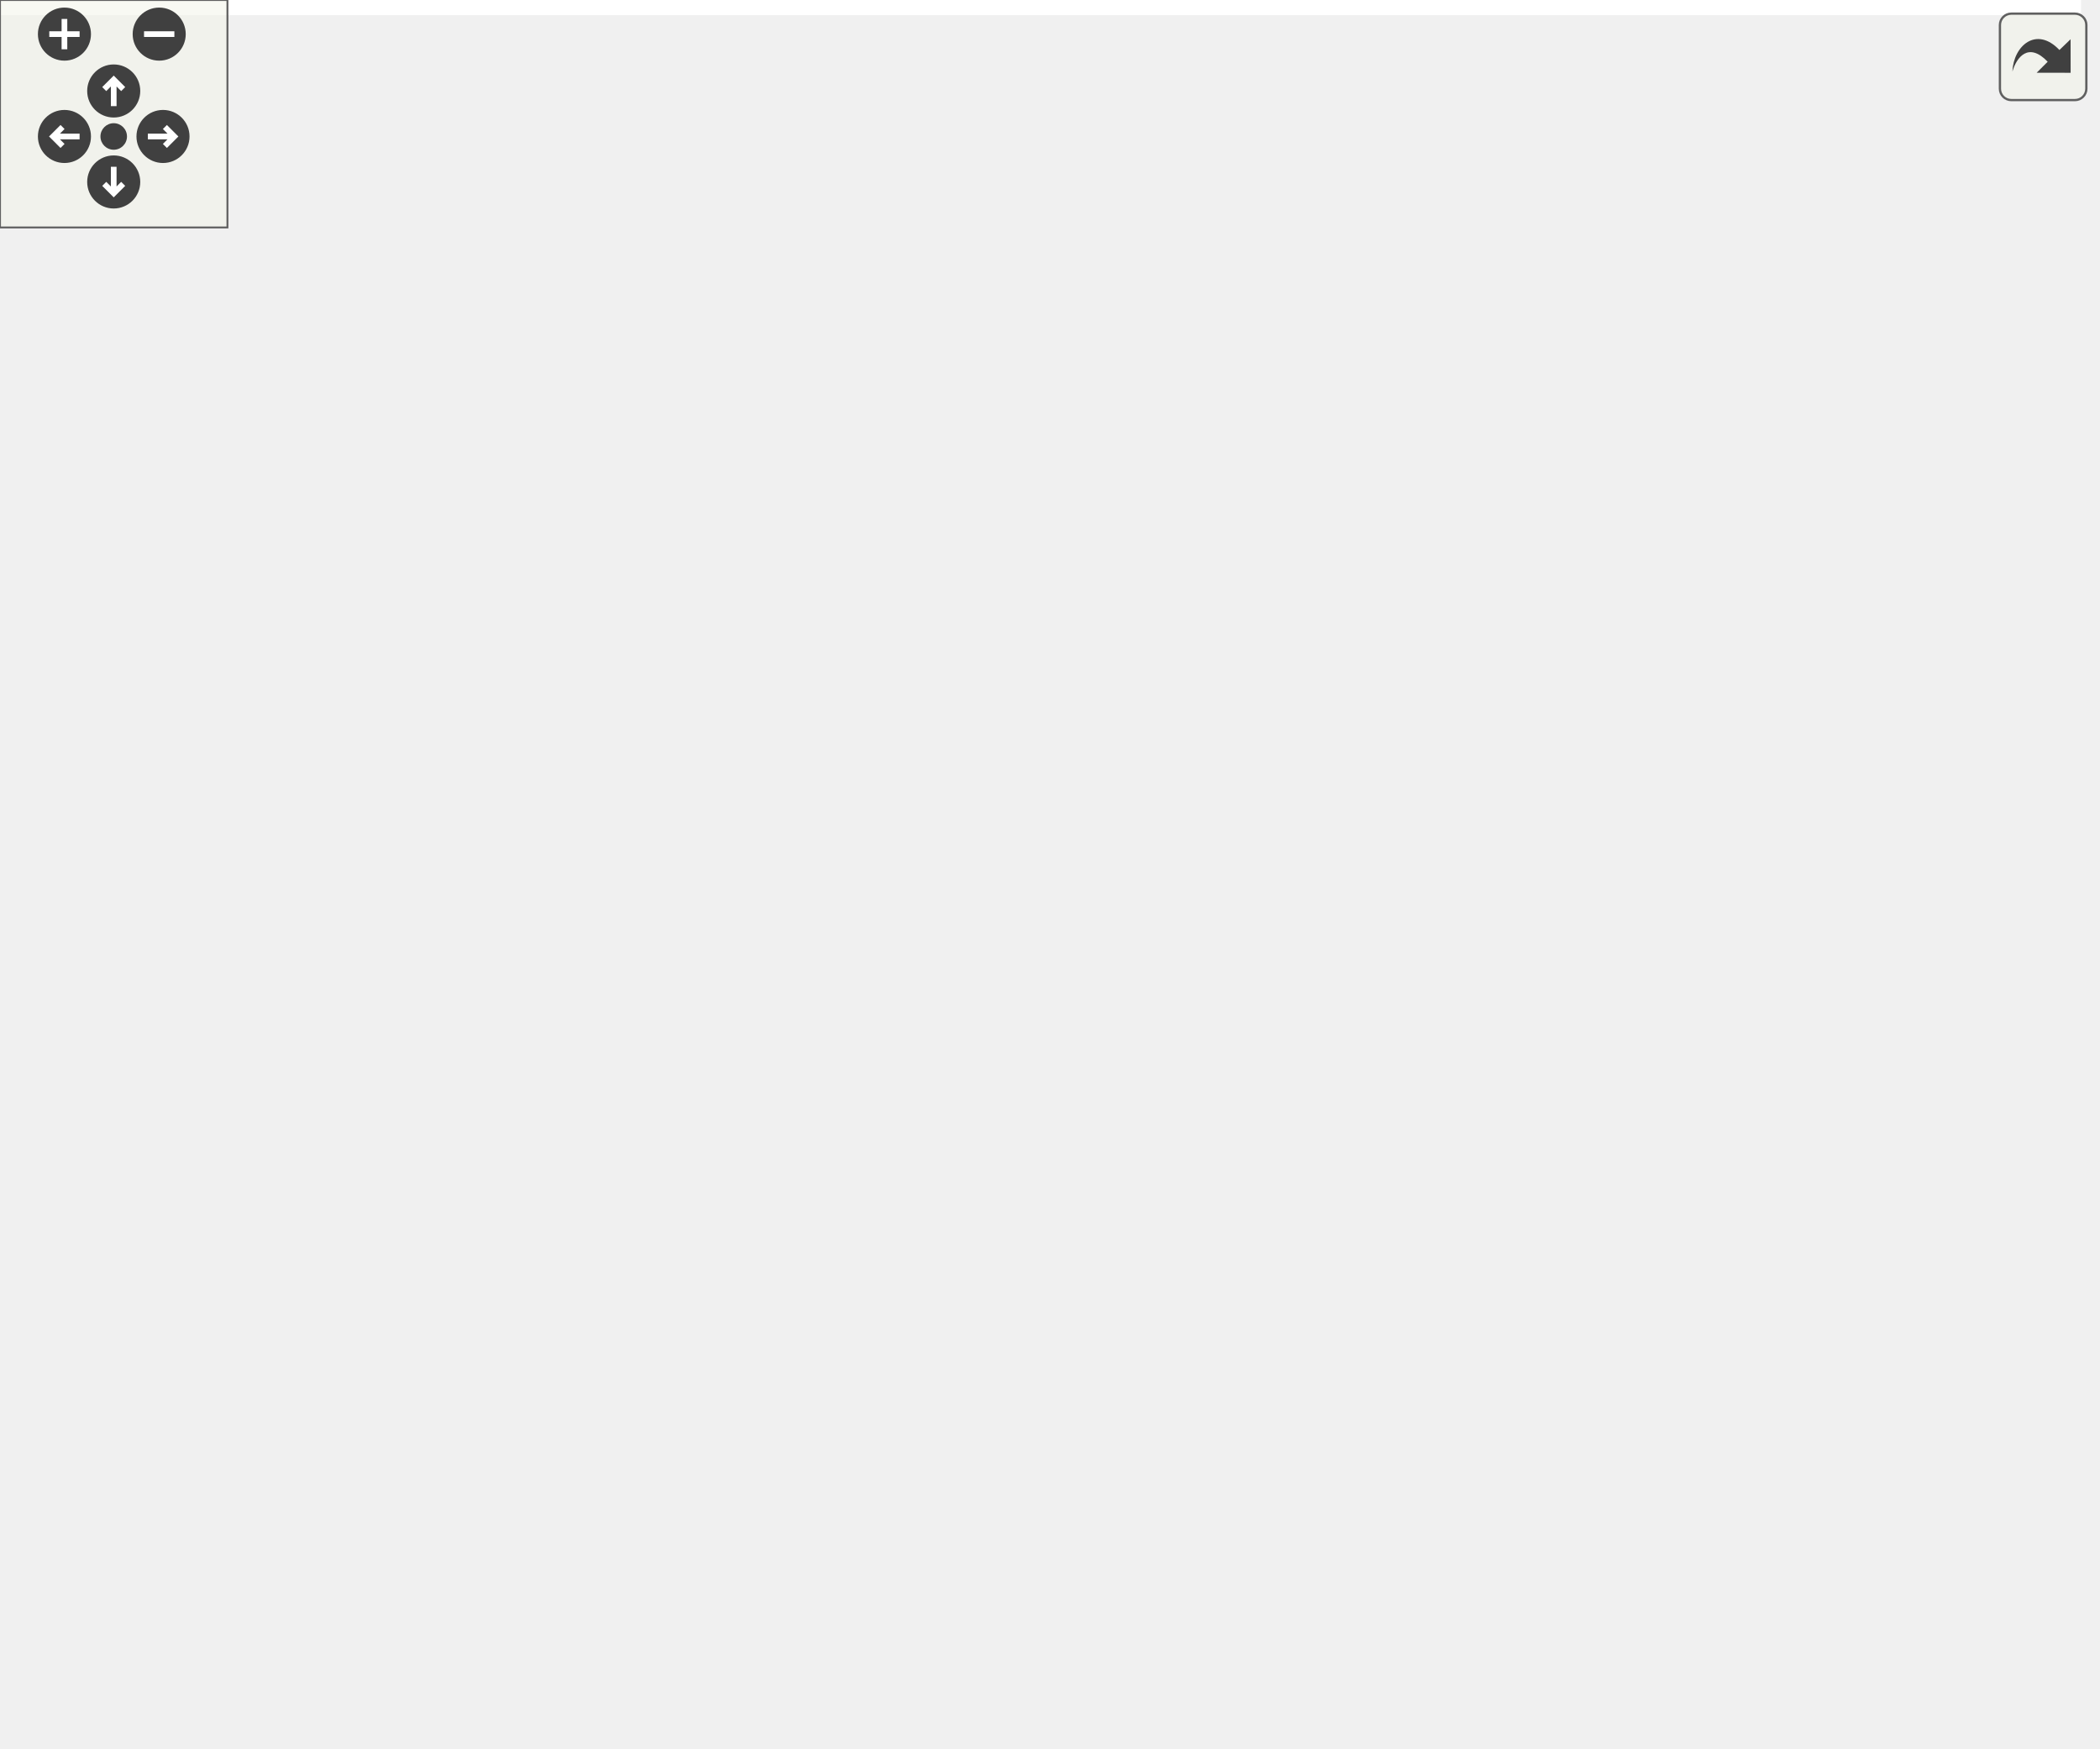
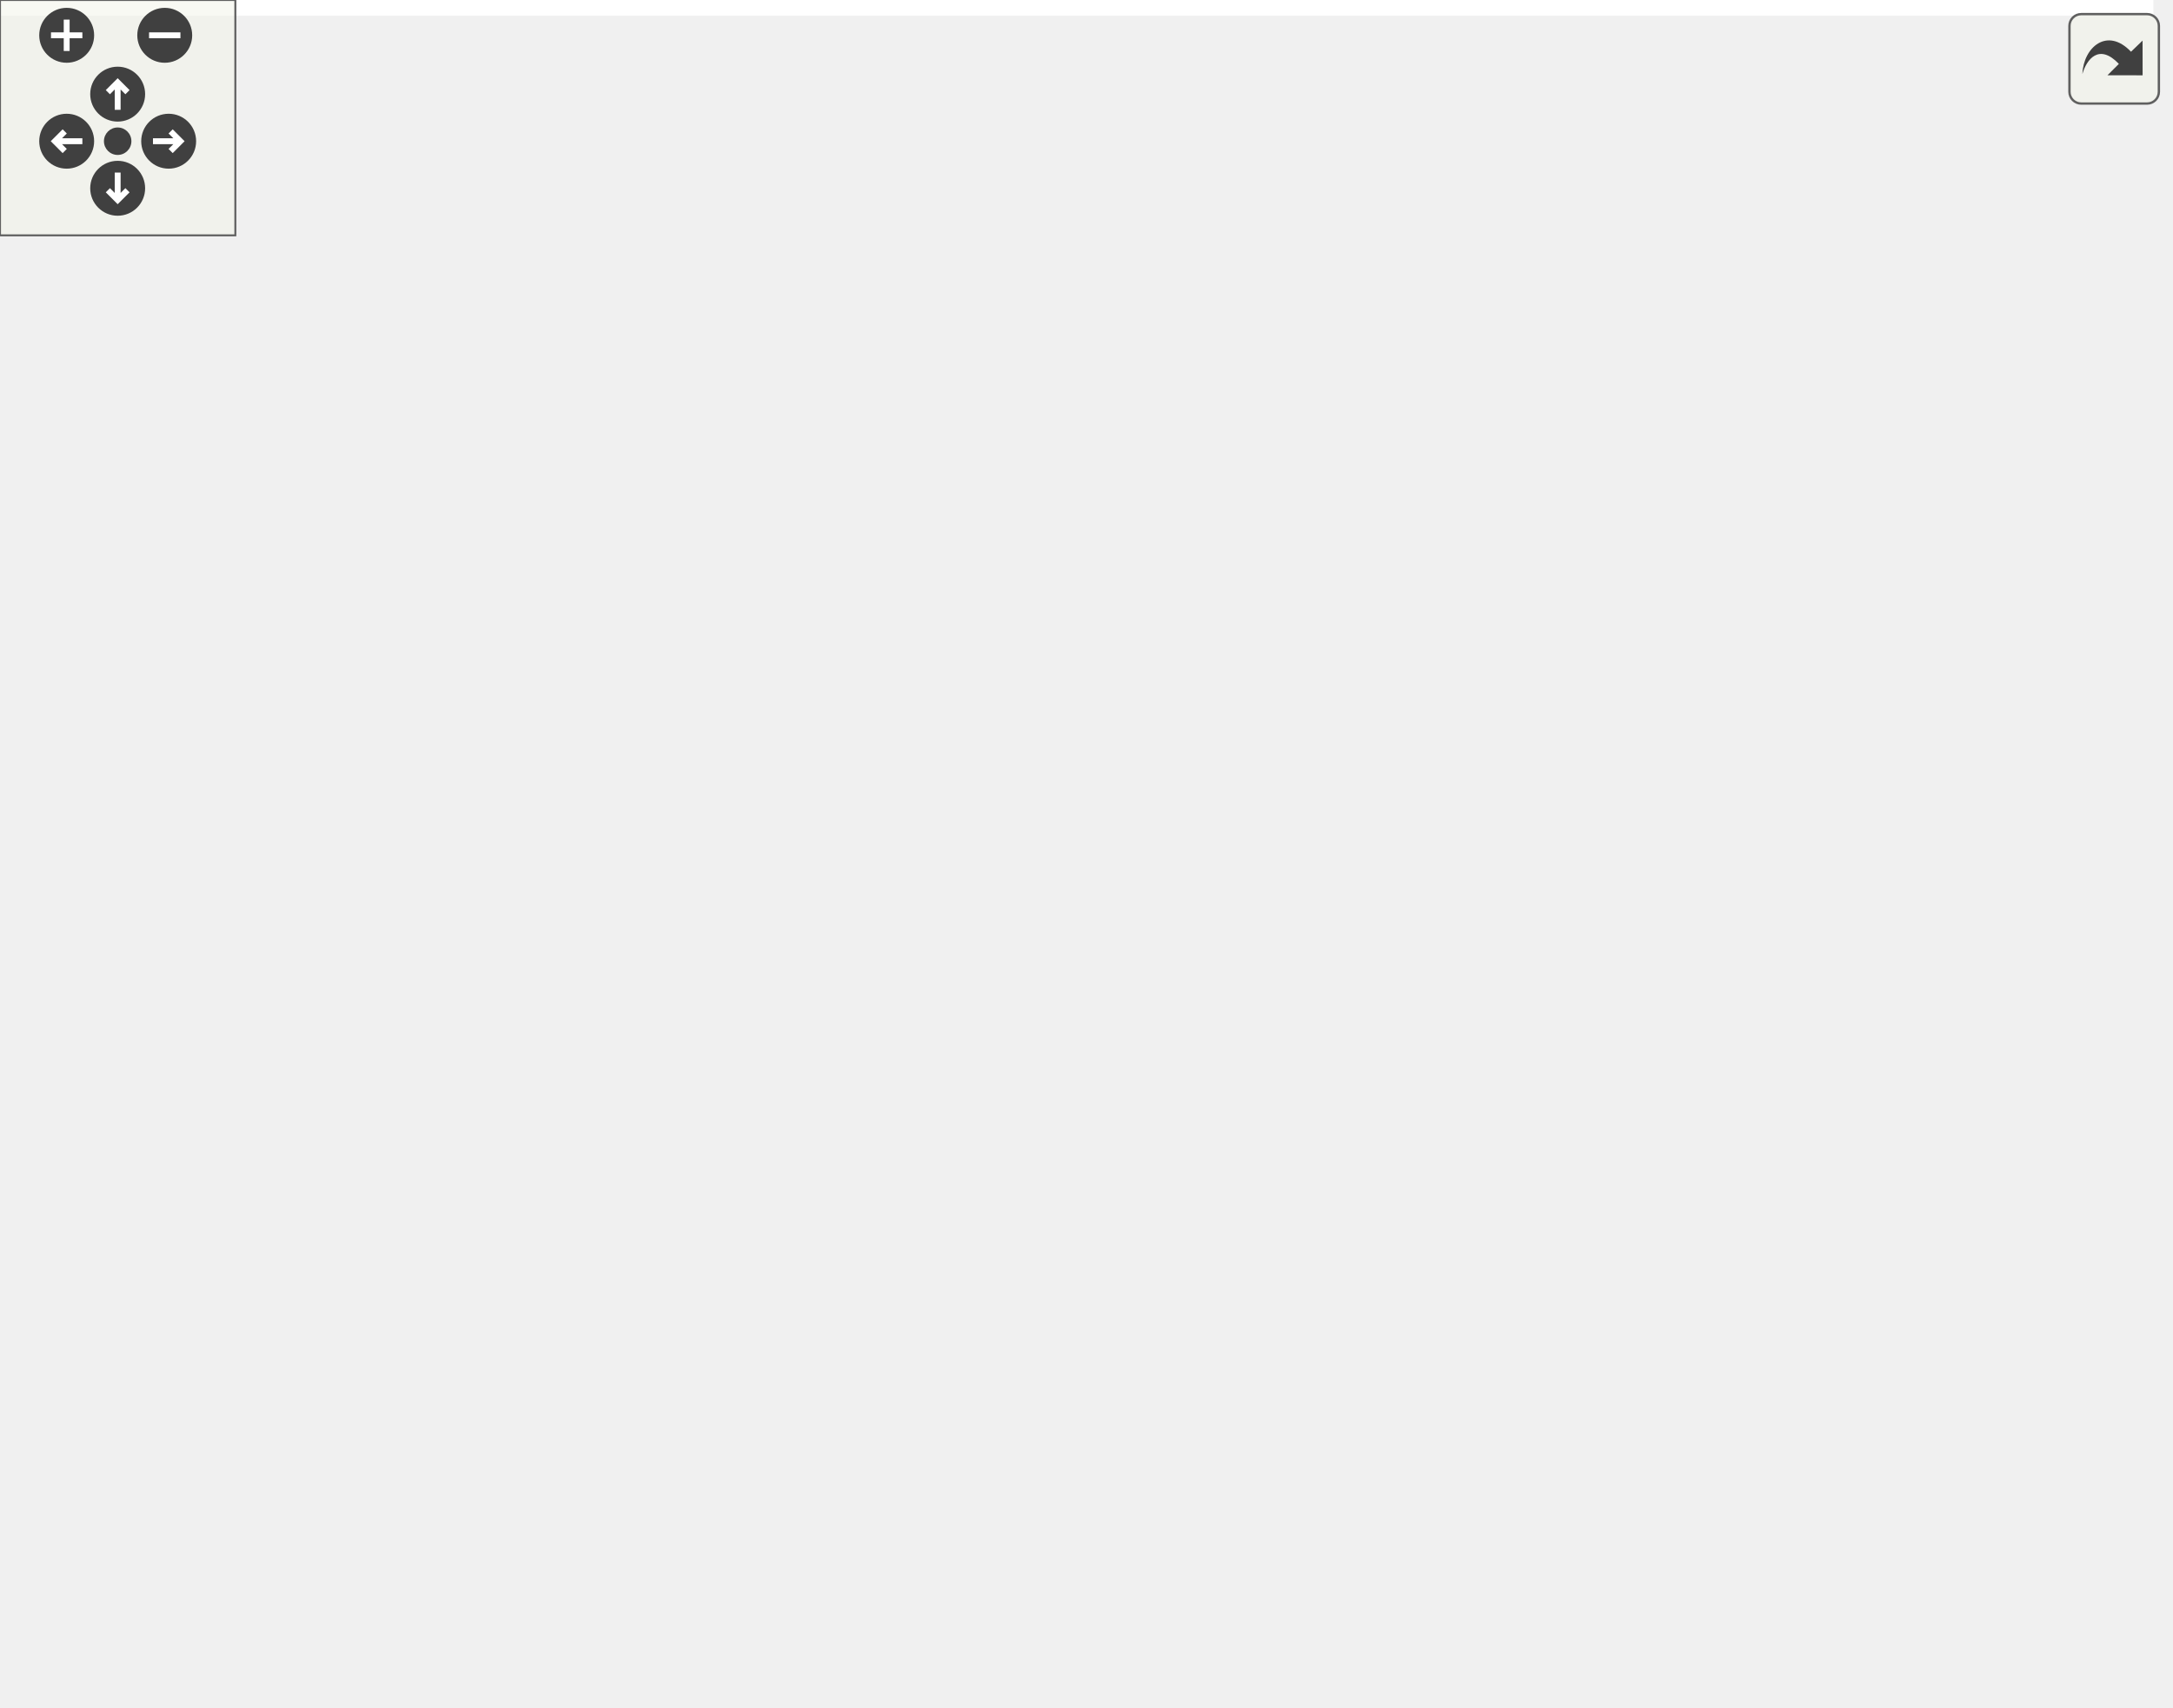
<svg xmlns="http://www.w3.org/2000/svg" xmlns:xlink="http://www.w3.org/1999/xlink" id="main" version="1.1" xml:space="preserve">
  <style type="text/css">
.edge:hover path { stroke: red; }
.edge:hover polygon { stroke: red; fill: red; }
</style>
  <defs>
    <circle id="rim" cx="0" cy="0" r="7" />
    <circle id="rim2" cx="0" cy="0" r="3.5" />
    <g id="zoomPlus">
      <use xlink:href="#rim" fill="#404040">
        <set attributeName="fill" to="#808080" begin="zoomplus.mouseover" end="zoomplus.mouseout" />
      </use>
      <path d="M-4,0h8M0,-4v8" fill="none" stroke="white" stroke-width="1.5" pointer-events="none" />
    </g>
    <g id="zoomMin">
      <use xlink:href="#rim" fill="#404040">
        <set attributeName="fill" to="#808080" begin="zoomminus.mouseover" end="zoomminus.mouseout" />
      </use>
      <path d="M-4,0h8" fill="none" stroke="white" stroke-width="1.5" pointer-events="none" />
    </g>
    <g id="dirArrow">
      <path fill="none" stroke="white" stroke-width="1.5" d="M0,-3.0v7 M-2.5,-0.5L0,-3.0L2.5,-0.5" />
    </g>
    <g id="resetDef">
      <use xlink:href="#rim2" fill="#404040">
        <set attributeName="fill" to="#808080" begin="reset.mouseover" end="reset.mouseout" />
      </use>
    </g>
  </defs>
  <svg id="graph" class="graph">
    <g id="viewport">
-       <polygon fill="white" stroke="transparent" points="-4,4 -4,-400.5 549,-400.5 549,4 -4,4" />
+       <polygon fill="white" stroke="transparent" points="-4,4 -4,-374.5 549,-374.5 549,4 -4,4" />
      <g id="node1" class="node">
        <g id="a_node1">
          <a xlink:title="Main function.">
            <polygon fill="#bfbfbf" stroke="black" points="0,-143 0,-162 38,-162 38,-143 0,-143" />
            <text text-anchor="middle" x="19" y="-150" font-family="Helvetica,sans-Serif" font-size="10.00">main</text>
          </a>
        </g>
      </g>
      <g id="node2" class="node">
        <g id="a_node2">
          <a xlink:href="../../d5/d8a/trie__using__hashmap_8cpp.html#aa8dca7b867074164d5f45b0f3851269d" target="_top" xlink:title="Test implementations.">
            <polygon fill="white" stroke="black" points="74,-143 74,-162 107,-162 107,-143 74,-143" />
            <text text-anchor="middle" x="90.5" y="-150" font-family="Helvetica,sans-Serif" font-size="10.00">test</text>
          </a>
        </g>
      </g>
      <g id="edge1" class="edge">
        <path fill="none" stroke="midnightblue" d="M38.26,-152.5C46.07,-152.5 55.31,-152.5 63.79,-152.5" />
        <polygon fill="midnightblue" stroke="midnightblue" points="63.95,-156 73.95,-152.5 63.95,-149 63.95,-156" />
      </g>
      <g id="node3" class="node">
        <g id="a_node3">
          <a xlink:href="../../d0/d5b/classdata__structures_1_1_trie.html#a4dbfa35ad40ef0d52f80c6575432c5d4" target="_top" xlink:title=" ">
            <polygon fill="white" stroke="black" points="143,-274.5 143,-304.5 250,-304.5 250,-274.5 143,-274.5" />
            <text text-anchor="start" x="151" y="-292.5" font-family="Helvetica,sans-Serif" font-size="10.00">data_structures::Trie</text>
            <text text-anchor="middle" x="196.5" y="-281.5" font-family="Helvetica,sans-Serif" font-size="10.00">::delete_word</text>
          </a>
        </g>
      </g>
      <g id="edge2" class="edge">
-         <path fill="none" stroke="midnightblue" d="M94.03,-162.2C99.74,-182.44 115.31,-229.79 143,-259.5 146.1,-262.83 149.66,-265.89 153.43,-268.68" />
-         <polygon fill="midnightblue" stroke="midnightblue" points="151.67,-271.71 161.93,-274.35 155.55,-265.89 151.67,-271.71" />
-       </g>
-       <g id="node5" class="node">
-         <g id="a_node5">
+         <path fill="none" stroke="midnightblue" d="M93.57,-162.18C98.56,-183.32 113.09,-234.18 143,-264.5 144.41,-265.93 145.92,-267.29 147.5,-268.57" />
+         <polygon fill="midnightblue" stroke="midnightblue" points="145.71,-271.59 155.91,-274.46 149.72,-265.86 145.71,-271.59" />
+       </g>
+       <g id="node9" class="node">
+         <g id="a_node9">
          <a target="_blank" xlink:href="http://en.cppreference.com/w/cpp/io/manip/endl.html#" xlink:title=" ">
-             <polygon fill="white" stroke="black" points="312.5,-187 312.5,-206 366.5,-206 366.5,-187 312.5,-187" />
-             <text text-anchor="middle" x="339.5" y="-194" font-family="Helvetica,sans-Serif" font-size="10.00">std::endl</text>
-           </a>
-         </g>
-       </g>
-       <g id="edge9" class="edge">
-         <path fill="none" stroke="midnightblue" d="M94.85,-162.24C101.2,-179 116.78,-212.8 143,-226.5 185.15,-248.52 203.08,-234.24 250,-226.5 255.51,-225.59 280.67,-216.99 302.77,-209.23" />
-         <polygon fill="midnightblue" stroke="midnightblue" points="304.04,-212.49 312.3,-205.86 301.71,-205.89 304.04,-212.49" />
+             <polygon fill="white" stroke="black" points="169.5,-236 169.5,-255 223.5,-255 223.5,-236 169.5,-236" />
+             <text text-anchor="middle" x="196.5" y="-243" font-family="Helvetica,sans-Serif" font-size="10.00">std::endl</text>
+           </a>
+         </g>
+       </g>
+       <g id="edge8" class="edge">
+         <path fill="none" stroke="midnightblue" d="M95.77,-162.09C103.19,-177.74 119.91,-208.77 143,-226.5 148.04,-230.38 153.95,-233.51 159.95,-236.03" />
+         <polygon fill="midnightblue" stroke="midnightblue" points="158.74,-239.32 169.34,-239.51 161.18,-232.76 158.74,-239.32" />
      </g>
      <g id="node10" class="node">
        <g id="a_node10">
-           <a xlink:href="../../d0/d5b/classdata__structures_1_1_trie.html#a7683085adb8a0ca0d183b0fb13ca8454" target="_top" xlink:title=" ">
+           <a xlink:href="../../d0/d5b/classdata__structures_1_1_trie.html#a1af602c0a24a76b68be8403a493503d8" target="_top" xlink:title=" ">
            <polygon fill="white" stroke="black" points="143,-186.5 143,-216.5 250,-216.5 250,-186.5 143,-186.5" />
            <text text-anchor="start" x="151" y="-204.5" font-family="Helvetica,sans-Serif" font-size="10.00">data_structures::Trie</text>
            <text text-anchor="middle" x="196.5" y="-193.5" font-family="Helvetica,sans-Serif" font-size="10.00">::insert</text>
          </a>
        </g>
      </g>
-       <g id="edge10" class="edge">
+       <g id="edge9" class="edge">
        <path fill="none" stroke="midnightblue" d="M107.3,-159.94C119.74,-165.81 137.68,-174.26 154.13,-182.01" />
        <polygon fill="midnightblue" stroke="midnightblue" points="153.06,-185.37 163.6,-186.47 156.04,-179.04 153.06,-185.37" />
      </g>
      <g id="node11" class="node">
        <g id="a_node11">
-           <a xlink:href="../../d0/d5b/classdata__structures_1_1_trie.html#a128a8a3e1f6c17076f1de62314e73bde" target="_top" xlink:title=" ">
+           <a xlink:href="../../d0/d5b/classdata__structures_1_1_trie.html#ad3747138ef929d05a8184c21f89ff945" target="_top" xlink:title=" ">
            <polygon fill="white" stroke="black" points="143,-137.5 143,-167.5 250,-167.5 250,-137.5 143,-137.5" />
            <text text-anchor="start" x="151" y="-155.5" font-family="Helvetica,sans-Serif" font-size="10.00">data_structures::Trie</text>
            <text text-anchor="middle" x="196.5" y="-144.5" font-family="Helvetica,sans-Serif" font-size="10.00">::predict_words</text>
          </a>
        </g>
      </g>
-       <g id="edge11" class="edge">
+       <g id="edge10" class="edge">
        <path fill="none" stroke="midnightblue" d="M107.3,-152.5C114.46,-152.5 123.46,-152.5 132.94,-152.5" />
        <polygon fill="midnightblue" stroke="midnightblue" points="132.94,-156 142.94,-152.5 132.94,-149 132.94,-156" />
      </g>
      <g id="node14" class="node">
        <g id="a_node14">
-           <a xlink:href="../../d0/d5b/classdata__structures_1_1_trie.html#a36f17a2556a26e1565f0a700ab26f1df" target="_top" xlink:title=" ">
+           <a xlink:href="../../d0/d5b/classdata__structures_1_1_trie.html#a5514813ad711432fe0175bcaf84e9360" target="_top" xlink:title=" ">
            <polygon fill="white" stroke="black" points="143,-88.5 143,-118.5 250,-118.5 250,-88.5 143,-88.5" />
            <text text-anchor="start" x="151" y="-106.5" font-family="Helvetica,sans-Serif" font-size="10.00">data_structures::Trie</text>
            <text text-anchor="middle" x="196.5" y="-95.5" font-family="Helvetica,sans-Serif" font-size="10.00">::search</text>
          </a>
        </g>
      </g>
-       <g id="edge16" class="edge">
+       <g id="edge14" class="edge">
        <path fill="none" stroke="midnightblue" d="M107.23,-144.75C117.41,-139.76 130.95,-133.18 143,-127.5 146.18,-126 149.47,-124.46 152.79,-122.93" />
        <polygon fill="midnightblue" stroke="midnightblue" points="154.51,-125.99 162.12,-118.62 151.57,-119.63 154.51,-125.99" />
      </g>
      <g id="node15" class="node">
        <g id="a_node15">
          <a target="_blank" xlink:href="http://en.cppreference.com/w/cpp/container/vector/size.html#" xlink:title=" ">
            <polygon fill="white" stroke="black" points="153,-50 153,-69 240,-69 240,-50 153,-50" />
            <text text-anchor="middle" x="196.5" y="-57" font-family="Helvetica,sans-Serif" font-size="10.00">std::vector::size</text>
          </a>
        </g>
      </g>
-       <g id="edge17" class="edge">
+       <g id="edge15" class="edge">
        <path fill="none" stroke="midnightblue" d="M95.77,-142.91C103.19,-127.26 119.91,-96.23 143,-78.5 145.42,-76.64 148.04,-74.95 150.77,-73.42" />
        <polygon fill="midnightblue" stroke="midnightblue" points="152.32,-76.56 159.78,-69.04 149.26,-70.26 152.32,-76.56" />
      </g>
      <g id="node16" class="node">
        <g id="a_node16">
-           <a xlink:href="../../d0/d5b/classdata__structures_1_1_trie.html#aa8643602158f988731c71be5d138aeea" target="_top" xlink:title=" ">
+           <a xlink:href="../../d0/d5b/classdata__structures_1_1_trie.html#a2cb8d9e3a8b9a289a074d59a65eb58f1" target="_top" xlink:title=" ">
            <polygon fill="white" stroke="black" points="143,-0.5 143,-30.5 250,-30.5 250,-0.5 143,-0.5" />
            <text text-anchor="start" x="151" y="-18.5" font-family="Helvetica,sans-Serif" font-size="10.00">data_structures::Trie</text>
            <text text-anchor="middle" x="196.5" y="-7.5" font-family="Helvetica,sans-Serif" font-size="10.00">::startwith</text>
          </a>
        </g>
      </g>
-       <g id="edge18" class="edge">
+       <g id="edge16" class="edge">
        <path fill="none" stroke="midnightblue" d="M93.57,-142.82C98.56,-121.68 113.09,-70.82 143,-40.5 144.41,-39.07 145.92,-37.71 147.5,-36.43" />
        <polygon fill="midnightblue" stroke="midnightblue" points="149.72,-39.14 155.91,-30.54 145.71,-33.41 149.72,-39.14" />
      </g>
      <g id="node4" class="node">
        <g id="a_node4">
          <a target="_blank" xlink:href="http://en.cppreference.com/w/cpp/string/basic_string/back.html#" xlink:title=" ">
-             <polygon fill="white" stroke="black" points="296,-339 296,-358 383,-358 383,-339 296,-339" />
-             <text text-anchor="middle" x="339.5" y="-346" font-family="Helvetica,sans-Serif" font-size="10.00">std::string::back</text>
+             <polygon fill="white" stroke="black" points="296,-351 296,-370 383,-370 383,-351 296,-351" />
+             <text text-anchor="middle" x="339.5" y="-358" font-family="Helvetica,sans-Serif" font-size="10.00">std::string::back</text>
          </a>
        </g>
      </g>
      <g id="edge3" class="edge">
-         <path fill="none" stroke="midnightblue" d="M229.19,-304.54C245.95,-312.31 266.94,-321.76 286,-329.5 290.87,-331.48 296.03,-333.47 301.15,-335.38" />
-         <polygon fill="midnightblue" stroke="midnightblue" points="300.23,-338.78 310.83,-338.94 302.65,-332.21 300.23,-338.78" />
+         <path fill="none" stroke="midnightblue" d="M220.53,-304.62C238.02,-315.71 262.94,-330.66 286,-341.5 290.38,-343.56 295.04,-345.53 299.71,-347.38" />
+         <polygon fill="midnightblue" stroke="midnightblue" points="298.64,-350.72 309.23,-350.98 301.11,-344.17 298.64,-350.72" />
+       </g>
+       <g id="node5" class="node">
+         <g id="a_node5">
+           <a target="_blank" xlink:href="http://en.cppreference.com/w/cpp/container/stack/pop.html#" xlink:title=" ">
+             <polygon fill="white" stroke="black" points="298.5,-313 298.5,-332 380.5,-332 380.5,-313 298.5,-313" />
+             <text text-anchor="middle" x="339.5" y="-320" font-family="Helvetica,sans-Serif" font-size="10.00">std::stack::pop</text>
+           </a>
+         </g>
      </g>
      <g id="edge4" class="edge">
-         <path fill="none" stroke="midnightblue" d="M228.18,-274.47C235.68,-270.14 243.43,-265.06 250,-259.5 269.29,-243.18 265.38,-230.1 286,-215.5 291.02,-211.95 296.77,-208.99 302.59,-206.55" />
-         <polygon fill="midnightblue" stroke="midnightblue" points="304.17,-209.69 312.32,-202.92 301.73,-203.13 304.17,-209.69" />
+         <path fill="none" stroke="midnightblue" d="M250,-301.79C262.61,-304.74 276.03,-307.88 288.52,-310.8" />
+         <polygon fill="midnightblue" stroke="midnightblue" points="287.76,-314.22 298.3,-313.09 289.36,-307.4 287.76,-314.22" />
      </g>
      <g id="node6" class="node">
        <g id="a_node6">
-           <a target="_blank" xlink:href="http://en.cppreference.com/w/cpp/container/stack/pop.html#" xlink:title=" ">
-             <polygon fill="white" stroke="black" points="298.5,-301 298.5,-320 380.5,-320 380.5,-301 298.5,-301" />
-             <text text-anchor="middle" x="339.5" y="-308" font-family="Helvetica,sans-Serif" font-size="10.00">std::stack::pop</text>
+           <a target="_blank" xlink:href="http://en.cppreference.com/w/cpp/string/basic_string/pop_back.html#" xlink:title=" ">
+             <polygon fill="white" stroke="black" points="433,-230 433,-249 541,-249 541,-230 433,-230" />
+             <text text-anchor="middle" x="487" y="-237" font-family="Helvetica,sans-Serif" font-size="10.00">std::string::pop_back</text>
          </a>
        </g>
      </g>
      <g id="edge5" class="edge">
-         <path fill="none" stroke="midnightblue" d="M250,-297.32C262.48,-299.18 275.77,-301.16 288.15,-303" />
-         <polygon fill="midnightblue" stroke="midnightblue" points="287.89,-306.5 298.3,-304.51 288.92,-299.58 287.89,-306.5" />
+         <path fill="none" stroke="midnightblue" d="M250.12,-285.2C289.67,-281.45 345.05,-275.09 393,-265.5 410.7,-261.96 429.96,-256.8 446.34,-252.01" />
+         <polygon fill="midnightblue" stroke="midnightblue" points="447.54,-255.3 456.12,-249.09 445.54,-248.59 447.54,-255.3" />
      </g>
      <g id="node7" class="node">
        <g id="a_node7">
-           <a target="_blank" xlink:href="http://en.cppreference.com/w/cpp/string/basic_string/pop_back.html#" xlink:title=" ">
-             <polygon fill="white" stroke="black" points="433,-222 433,-241 541,-241 541,-222 433,-222" />
-             <text text-anchor="middle" x="487" y="-229" font-family="Helvetica,sans-Serif" font-size="10.00">std::string::pop_back</text>
+           <a target="_blank" xlink:href="http://en.cppreference.com/w/cpp/container/stack/push.html#" xlink:title=" ">
+             <polygon fill="white" stroke="black" points="296,-237 296,-256 383,-256 383,-237 296,-237" />
+             <text text-anchor="middle" x="339.5" y="-244" font-family="Helvetica,sans-Serif" font-size="10.00">std::stack::push</text>
          </a>
        </g>
      </g>
      <g id="edge6" class="edge">
-         <path fill="none" stroke="midnightblue" d="M250.33,-280.51C289.75,-273.63 344.87,-263.62 393,-253.5 407.5,-250.45 423.21,-246.85 437.51,-243.46" />
-         <polygon fill="midnightblue" stroke="midnightblue" points="438.73,-246.76 447.64,-241.03 437.1,-239.96 438.73,-246.76" />
+         <path fill="none" stroke="midnightblue" d="M246.81,-274.46C263.23,-269.45 281.34,-263.93 297.09,-259.13" />
+         <polygon fill="midnightblue" stroke="midnightblue" points="298.52,-262.35 307.07,-256.09 296.48,-255.66 298.52,-262.35" />
      </g>
      <g id="node8" class="node">
        <g id="a_node8">
-           <a target="_blank" xlink:href="http://en.cppreference.com/w/cpp/container/stack/push.html#" xlink:title=" ">
-             <polygon fill="white" stroke="black" points="296,-225 296,-244 383,-244 383,-225 296,-225" />
-             <text text-anchor="middle" x="339.5" y="-232" font-family="Helvetica,sans-Serif" font-size="10.00">std::stack::push</text>
+           <a target="_blank" xlink:href="http://en.cppreference.com/w/cpp/container/stack/top.html#" xlink:title=" ">
+             <polygon fill="white" stroke="black" points="299.5,-199 299.5,-218 379.5,-218 379.5,-199 299.5,-199" />
+             <text text-anchor="middle" x="339.5" y="-206" font-family="Helvetica,sans-Serif" font-size="10.00">std::stack::top</text>
          </a>
        </g>
      </g>
      <g id="edge7" class="edge">
-         <path fill="none" stroke="midnightblue" d="M236.03,-274.47C257.43,-266.12 283.81,-255.83 304.45,-247.78" />
-         <polygon fill="midnightblue" stroke="midnightblue" points="305.73,-251.04 313.78,-244.14 303.19,-244.52 305.73,-251.04" />
-       </g>
-       <g id="node9" class="node">
-         <g id="a_node9">
-           <a target="_blank" xlink:href="http://en.cppreference.com/w/cpp/container/stack/top.html#" xlink:title=" ">
-             <polygon fill="white" stroke="black" points="299.5,-377 299.5,-396 379.5,-396 379.5,-377 299.5,-377" />
-             <text text-anchor="middle" x="339.5" y="-384" font-family="Helvetica,sans-Serif" font-size="10.00">std::stack::top</text>
-           </a>
-         </g>
-       </g>
-       <g id="edge8" class="edge">
-         <path fill="none" stroke="midnightblue" d="M211.19,-304.6C227.53,-321.85 256.4,-349.96 286,-367.5 289.42,-369.53 293.09,-371.39 296.85,-373.09" />
-         <polygon fill="midnightblue" stroke="midnightblue" points="295.68,-376.4 306.26,-376.99 298.36,-369.93 295.68,-376.4" />
-       </g>
-       <g id="edge12" class="edge">
-         <path fill="none" stroke="midnightblue" d="M245.63,-167.52C264.3,-173.35 285.31,-179.9 302.62,-185.3" />
-         <polygon fill="midnightblue" stroke="midnightblue" points="301.75,-188.7 312.34,-188.34 303.83,-182.02 301.75,-188.7" />
+         <path fill="none" stroke="midnightblue" d="M233.49,-274.47C239.21,-271.49 244.91,-268.15 250,-264.5 268.65,-251.14 266.72,-239.94 286,-227.5 288.98,-225.58 292.18,-223.81 295.48,-222.21" />
+         <polygon fill="midnightblue" stroke="midnightblue" points="297.17,-225.29 304.93,-218.08 294.37,-218.87 297.17,-225.29" />
      </g>
      <g id="node12" class="node">
        <g id="a_node12">
-           <a xlink:href="../../d0/d5b/classdata__structures_1_1_trie.html#a037c1b2af45d78ff497810590383573f" target="_top" xlink:title=" ">
-             <polygon fill="white" stroke="black" points="286,-137.5 286,-167.5 393,-167.5 393,-137.5 286,-137.5" />
-             <text text-anchor="start" x="294" y="-155.5" font-family="Helvetica,sans-Serif" font-size="10.00">data_structures::Trie</text>
-             <text text-anchor="middle" x="339.5" y="-144.5" font-family="Helvetica,sans-Serif" font-size="10.00">::get_all_words</text>
-           </a>
-         </g>
-       </g>
-       <g id="edge13" class="edge">
-         <path fill="none" stroke="midnightblue" d="M250,-152.5C258.44,-152.5 267.26,-152.5 275.9,-152.5" />
-         <polygon fill="midnightblue" stroke="midnightblue" points="275.95,-156 285.95,-152.5 275.95,-149 275.95,-156" />
-       </g>
-       <g id="edge14" class="edge">
-         <path fill="none" stroke="midnightblue" d="M373.19,-167.56C379.8,-170.75 386.66,-174.16 393,-177.5 416.74,-190.02 443.13,-205.5 461.72,-216.67" />
-         <polygon fill="midnightblue" stroke="midnightblue" points="460.05,-219.75 470.42,-221.93 463.67,-213.76 460.05,-219.75" />
+           <a xlink:href="../../d0/d5b/classdata__structures_1_1_trie.html#ac6c9ba24479ed887dceebad2185a3cca" target="_top" xlink:title=" ">
+             <polygon fill="white" stroke="black" points="286,-145.5 286,-175.5 393,-175.5 393,-145.5 286,-145.5" />
+             <text text-anchor="start" x="294" y="-163.5" font-family="Helvetica,sans-Serif" font-size="10.00">data_structures::Trie</text>
+             <text text-anchor="middle" x="339.5" y="-152.5" font-family="Helvetica,sans-Serif" font-size="10.00">::get_all_words</text>
+           </a>
+         </g>
+       </g>
+       <g id="edge11" class="edge">
+         <path fill="none" stroke="midnightblue" d="M250,-155.48C258.44,-155.96 267.26,-156.46 275.9,-156.95" />
+         <polygon fill="midnightblue" stroke="midnightblue" points="275.77,-160.45 285.95,-157.52 276.17,-153.46 275.77,-160.45" />
+       </g>
+       <g id="edge12" class="edge">
+         <path fill="none" stroke="midnightblue" d="M368.21,-175.55C394.5,-189.82 433.73,-211.12 459.58,-225.16" />
+         <polygon fill="midnightblue" stroke="midnightblue" points="457.99,-228.28 468.45,-229.97 461.33,-222.13 457.99,-228.28" />
      </g>
      <g id="node13" class="node">
        <g id="a_node13">
          <a target="_blank" xlink:href="http://en.cppreference.com/w/cpp/container/vector/push_back.html#" xlink:title=" ">
-             <polygon fill="white" stroke="black" points="429,-143 429,-162 545,-162 545,-143 429,-143" />
-             <text text-anchor="middle" x="487" y="-150" font-family="Helvetica,sans-Serif" font-size="10.00">std::vector::push_back</text>
-           </a>
-         </g>
-       </g>
-       <g id="edge15" class="edge">
-         <path fill="none" stroke="midnightblue" d="M393.03,-152.5C401.34,-152.5 410.03,-152.5 418.62,-152.5" />
-         <polygon fill="midnightblue" stroke="midnightblue" points="418.63,-156 428.63,-152.5 418.63,-149 418.63,-156" />
+             <polygon fill="white" stroke="black" points="429,-151 429,-170 545,-170 545,-151 429,-151" />
+             <text text-anchor="middle" x="487" y="-158" font-family="Helvetica,sans-Serif" font-size="10.00">std::vector::push_back</text>
+           </a>
+         </g>
+       </g>
+       <g id="edge13" class="edge">
+         <path fill="none" stroke="midnightblue" d="M393.03,-160.5C401.34,-160.5 410.03,-160.5 418.62,-160.5" />
+         <polygon fill="midnightblue" stroke="midnightblue" points="418.63,-164 428.63,-160.5 418.63,-157 418.63,-164" />
      </g>
    </g>
  </svg>
  <g id="navigator" transform="translate(0 0)" fill="#404254">
    <rect fill="#f2f5e9" fill-opacity="0.5" stroke="#606060" stroke-width=".5" x="0" y="0" width="60" height="60" />
    <use id="zoomplus" xlink:href="#zoomPlus" x="17" y="9" />
    <use id="zoomminus" xlink:href="#zoomMin" x="42" y="9" />
    <use id="reset" xlink:href="#resetDef" x="30" y="36" />
    <g id="arrowUp" xlink:href="#dirArrow" transform="translate(30 24)">
      <use xlink:href="#rim" fill="#404040">
        <set attributeName="fill" to="#808080" begin="arrowUp.mouseover" end="arrowUp.mouseout" />
      </use>
      <path fill="none" stroke="white" stroke-width="1.5" d="M0,-3.0v7 M-2.5,-0.5L0,-3.0L2.5,-0.5" />
    </g>
    <g id="arrowRight" xlink:href="#dirArrow" transform="rotate(90) translate(36 -43)">
      <use xlink:href="#rim" fill="#404040">
        <set attributeName="fill" to="#808080" begin="arrowRight.mouseover" end="arrowRight.mouseout" />
      </use>
      <path fill="none" stroke="white" stroke-width="1.5" d="M0,-3.0v7 M-2.5,-0.5L0,-3.0L2.5,-0.5" />
    </g>
    <g id="arrowDown" xlink:href="#dirArrow" transform="rotate(180) translate(-30 -48)">
      <use xlink:href="#rim" fill="#404040">
        <set attributeName="fill" to="#808080" begin="arrowDown.mouseover" end="arrowDown.mouseout" />
      </use>
      <path fill="none" stroke="white" stroke-width="1.5" d="M0,-3.0v7 M-2.5,-0.5L0,-3.0L2.5,-0.5" />
    </g>
    <g id="arrowLeft" xlink:href="#dirArrow" transform="rotate(270) translate(-36 17)">
      <use xlink:href="#rim" fill="#404040">
        <set attributeName="fill" to="#808080" begin="arrowLeft.mouseover" end="arrowLeft.mouseout" />
      </use>
      <path fill="none" stroke="white" stroke-width="1.5" d="M0,-3.0v7 M-2.5,-0.5L0,-3.0L2.5,-0.5" />
    </g>
  </g>
  <svg viewBox="0 0 15 15" width="100%" height="30px" preserveAspectRatio="xMaxYMin meet">
    <g id="arrow_out" transform="scale(0.3 0.3)">
      <a xlink:href="trie__using__hashmap_8cpp_ae66f6b31b5ad750f1fe042a706a4e3d4_cgraph_org.svg" target="_base">
        <rect id="button" ry="5" rx="5" y="6" x="6" height="38" width="38" fill="#f2f5e9" fill-opacity="0.5" stroke="#606060" stroke-width="1.0" />
        <path id="arrow" d="M 11.5,31.437 C 11.94,20.098 22.043,11.323 32.159,21.979 L 37.069,17.246 C 37.069,17.246 37.088,32 37.088,32 L 22.16,31.978 C 22.16,31.978 26.998,27.14 26.998,27.14 C 18.529,18.264 13.292,25.23 11.5,31.437 z" style="fill:#404040;" />
      </a>
    </g>
  </svg>
</svg>
